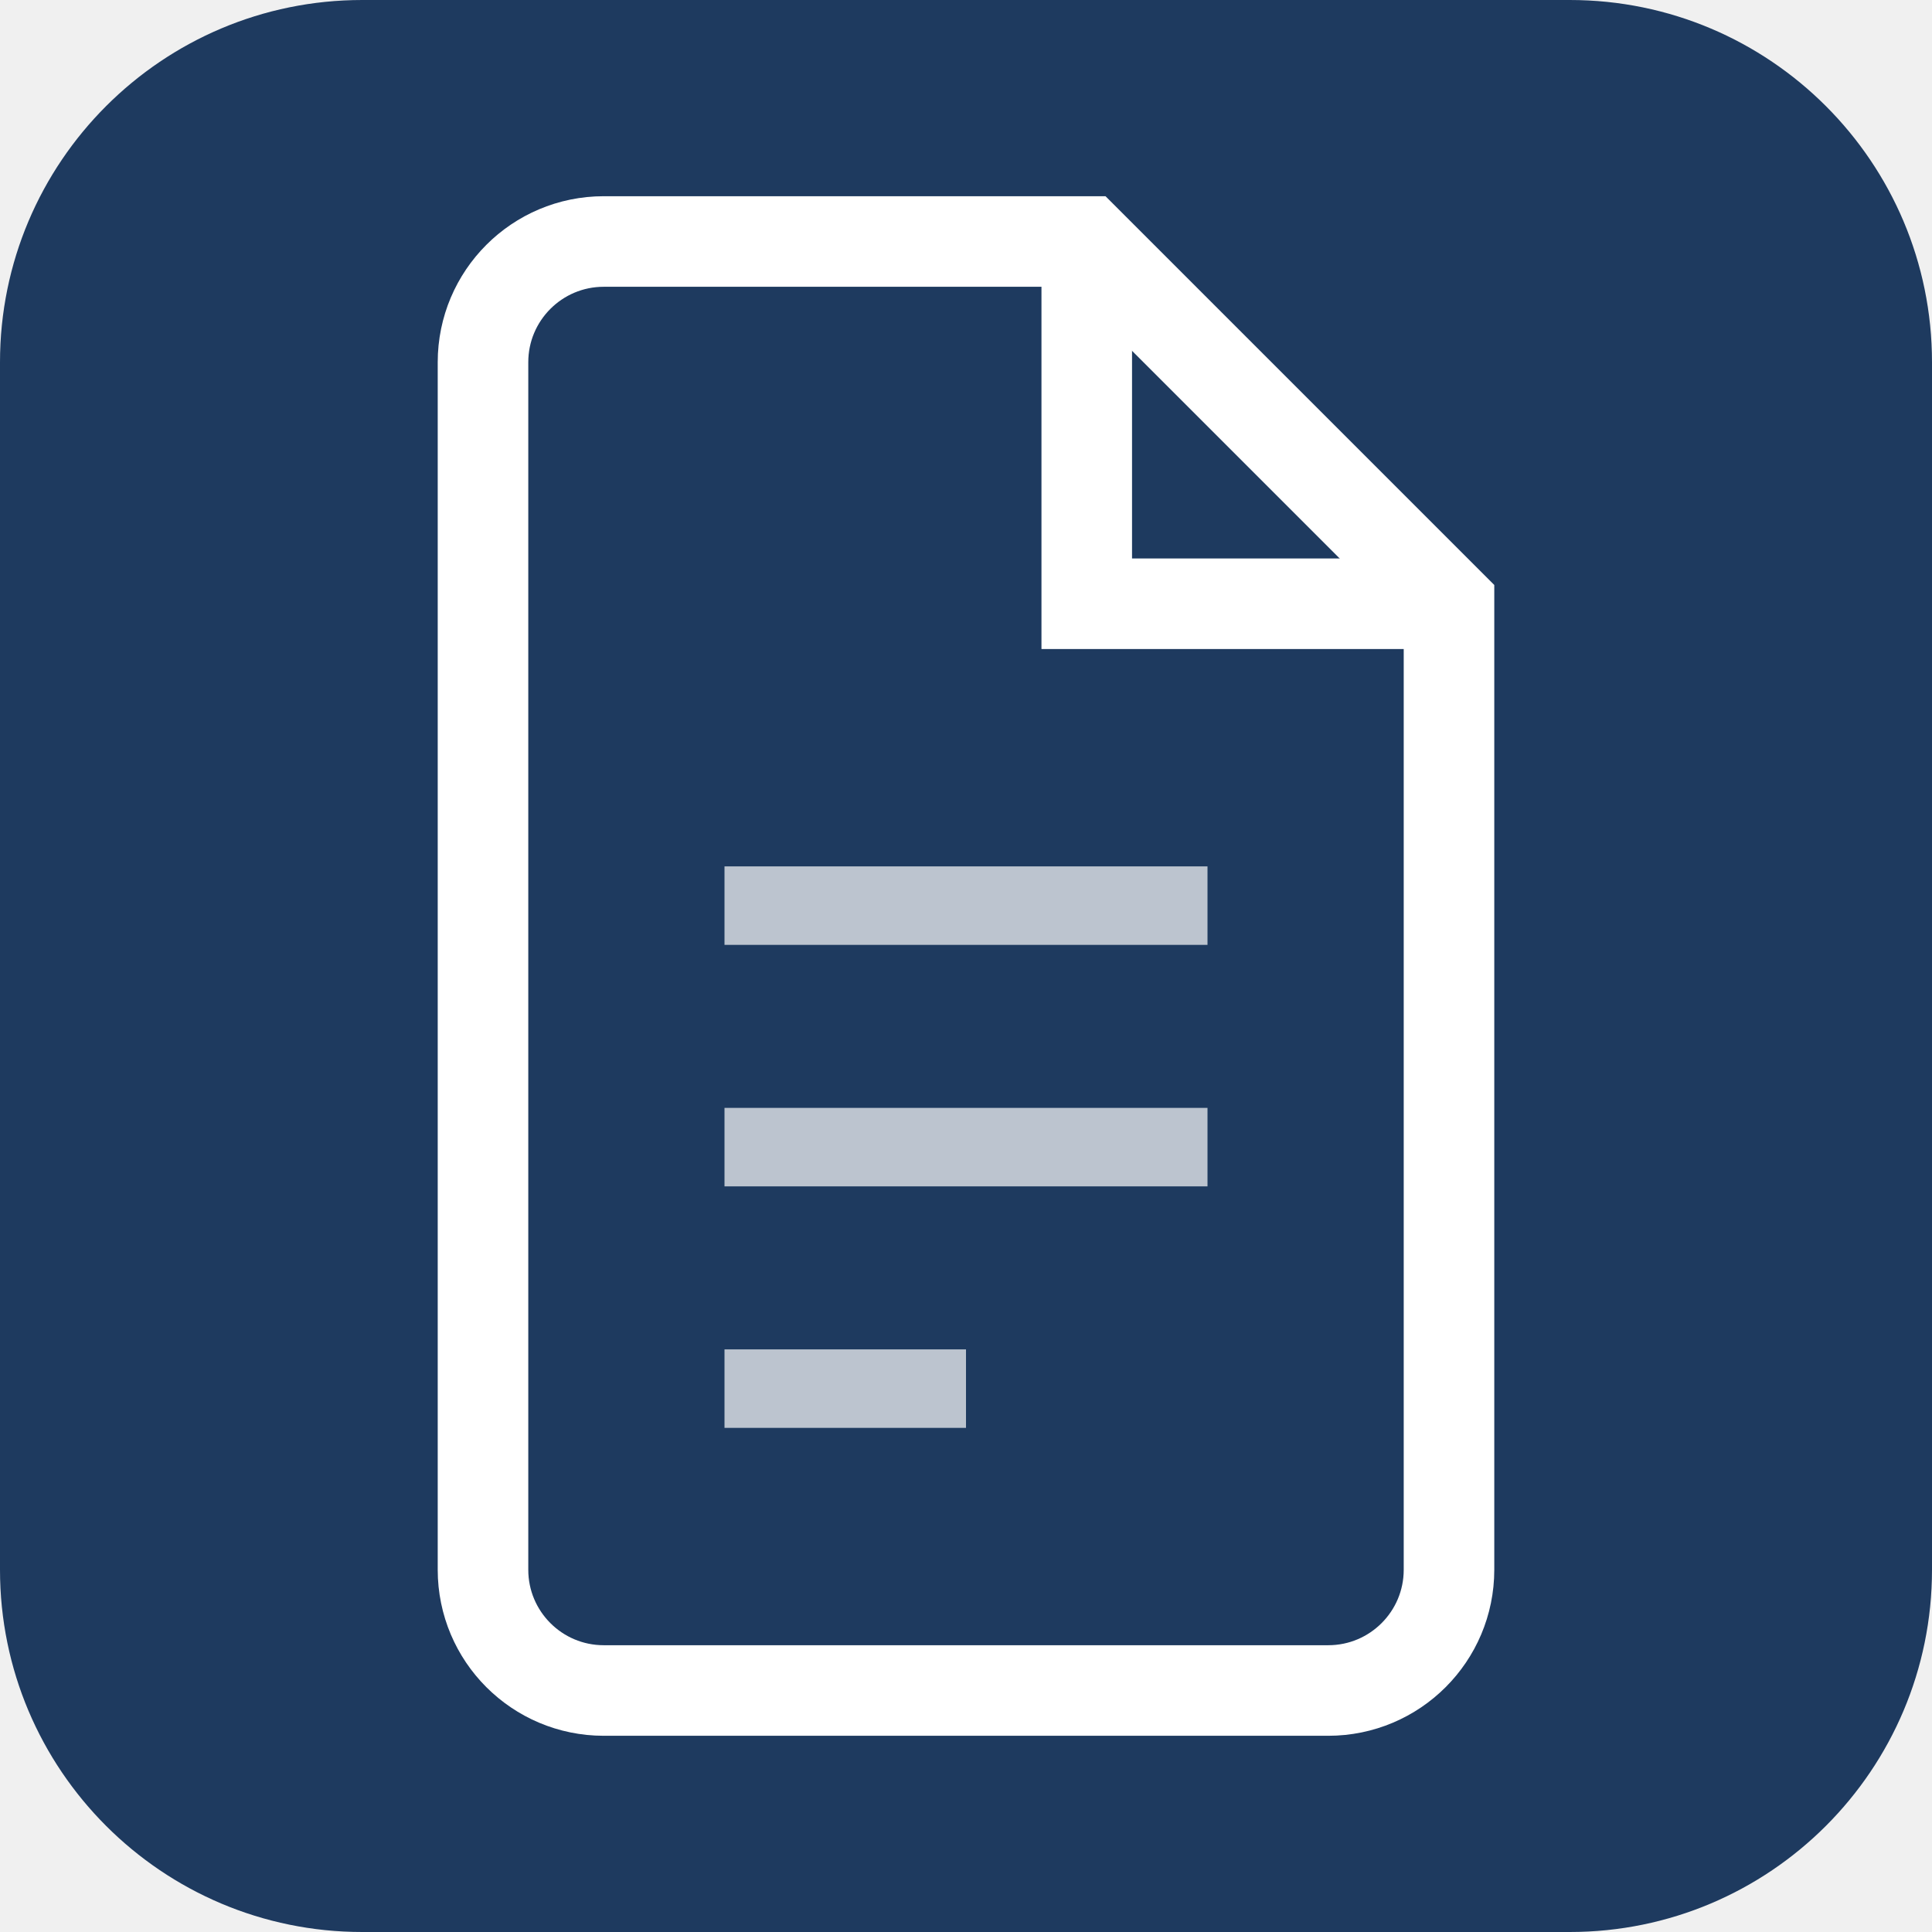
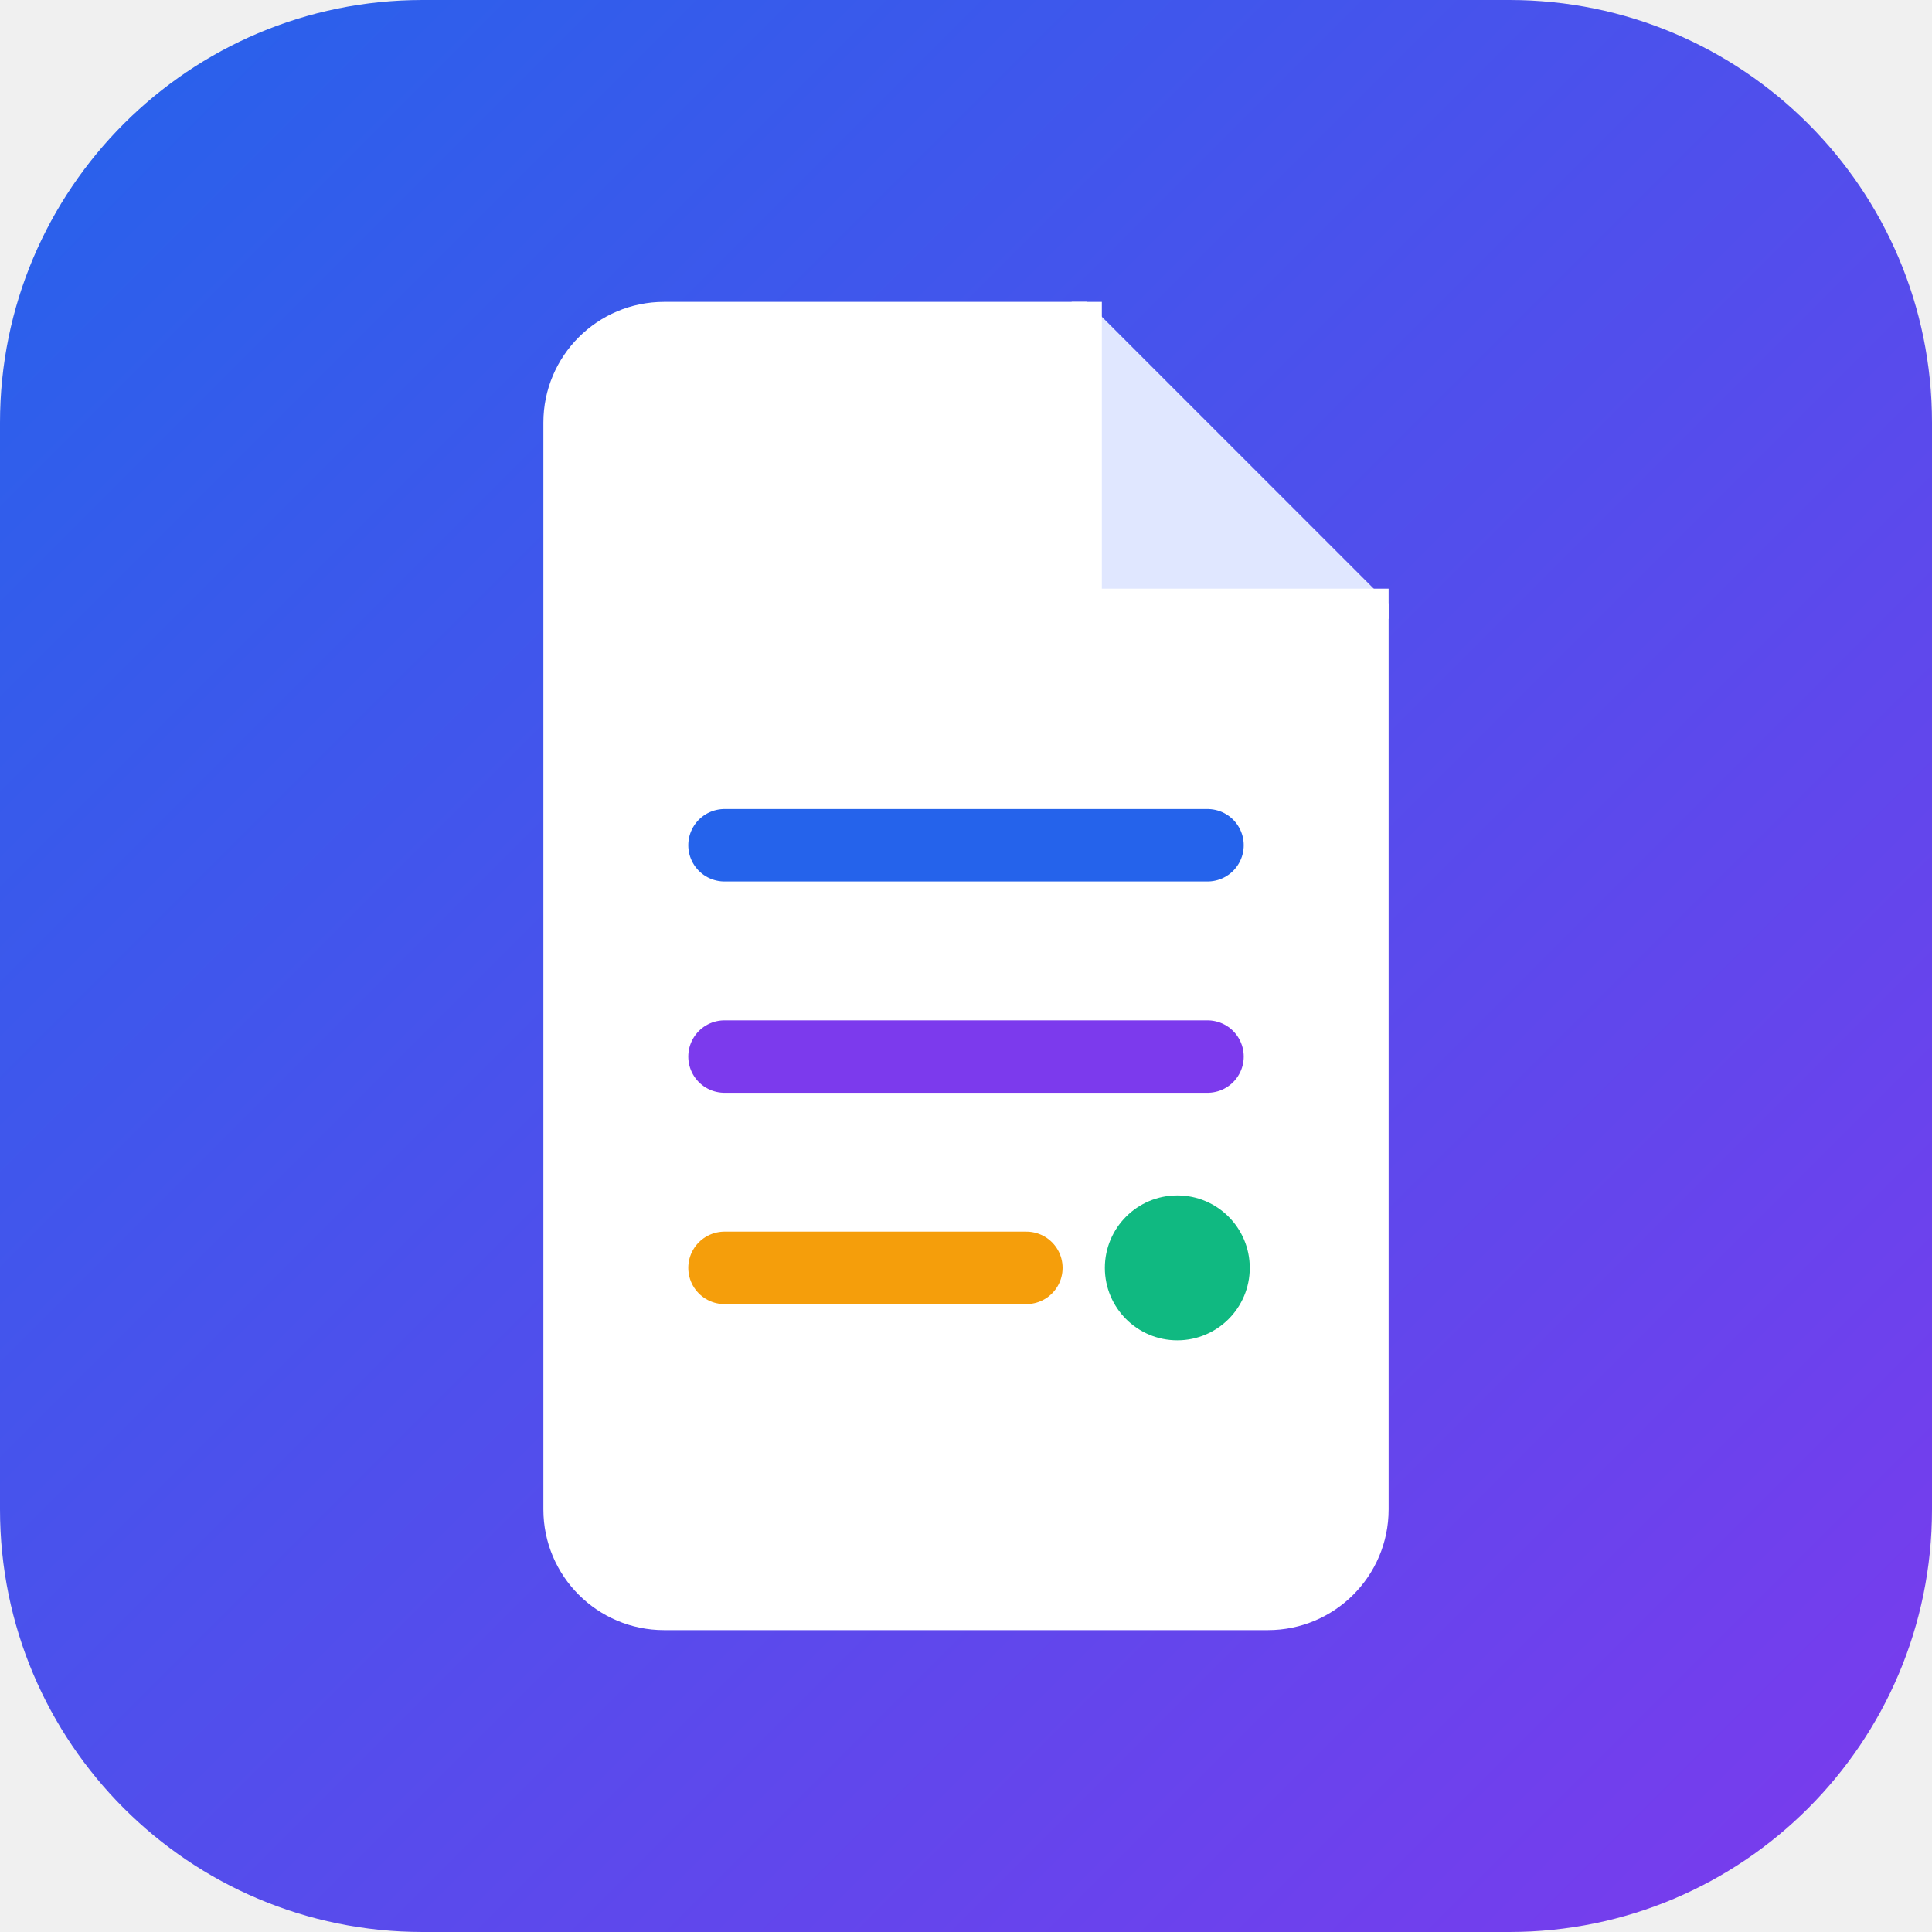
<svg xmlns="http://www.w3.org/2000/svg" viewBox="0 0 32 32">
-   <rect width="32" height="32" rx="6" fill="#1e3a5f" />
-   <path d="M18 4H10a2 2 0 0 0-2 2v20a2 2 0 0 0 2 2h12a2 2 0 0 0 2-2V10z" fill="none" stroke="#fff" stroke-width="1.5" />
-   <polyline points="18 4 18 10 24 10" fill="none" stroke="#fff" stroke-width="1.5" />
-   <line x1="12" y1="15" x2="20" y2="15" stroke="#fff" stroke-width="1.3" opacity=".7" />
-   <line x1="12" y1="19" x2="20" y2="19" stroke="#fff" stroke-width="1.3" opacity=".7" />
-   <line x1="12" y1="23" x2="16" y2="23" stroke="#fff" stroke-width="1.3" opacity=".7" />
+   <defs>
+     <linearGradient id="bg" x1="0" y1="0" x2="1" y2="1">
+       <stop offset="0%" stop-color="#2563eb" />
+       <stop offset="100%" stop-color="#7c3aed" />
+     </linearGradient>
+   </defs>
+   <rect width="32" height="32" rx="7" fill="url(#bg)" />
+   <path d="M18 5H11a2 2 0 0 0-2 2v18a2 2 0 0 0 2 2h10a2 2 0 0 0 2-2V10z" fill="#fff" />
+   <polyline points="18 5 18 10 23 10" fill="#e0e7ff" stroke="#fff" stroke-width=".5" />
+   <line x1="12" y1="14" x2="20" y2="14" stroke="#2563eb" stroke-width="1.2" stroke-linecap="round" />
+   <line x1="12" y1="17.5" x2="20" y2="17.5" stroke="#7c3aed" stroke-width="1.2" stroke-linecap="round" />
+   <line x1="12" y1="21" x2="17" y2="21" stroke="#f59e0b" stroke-width="1.2" stroke-linecap="round" />
+   <circle cx="19.5" cy="21" r="1.2" fill="#10b981" />
</svg>
